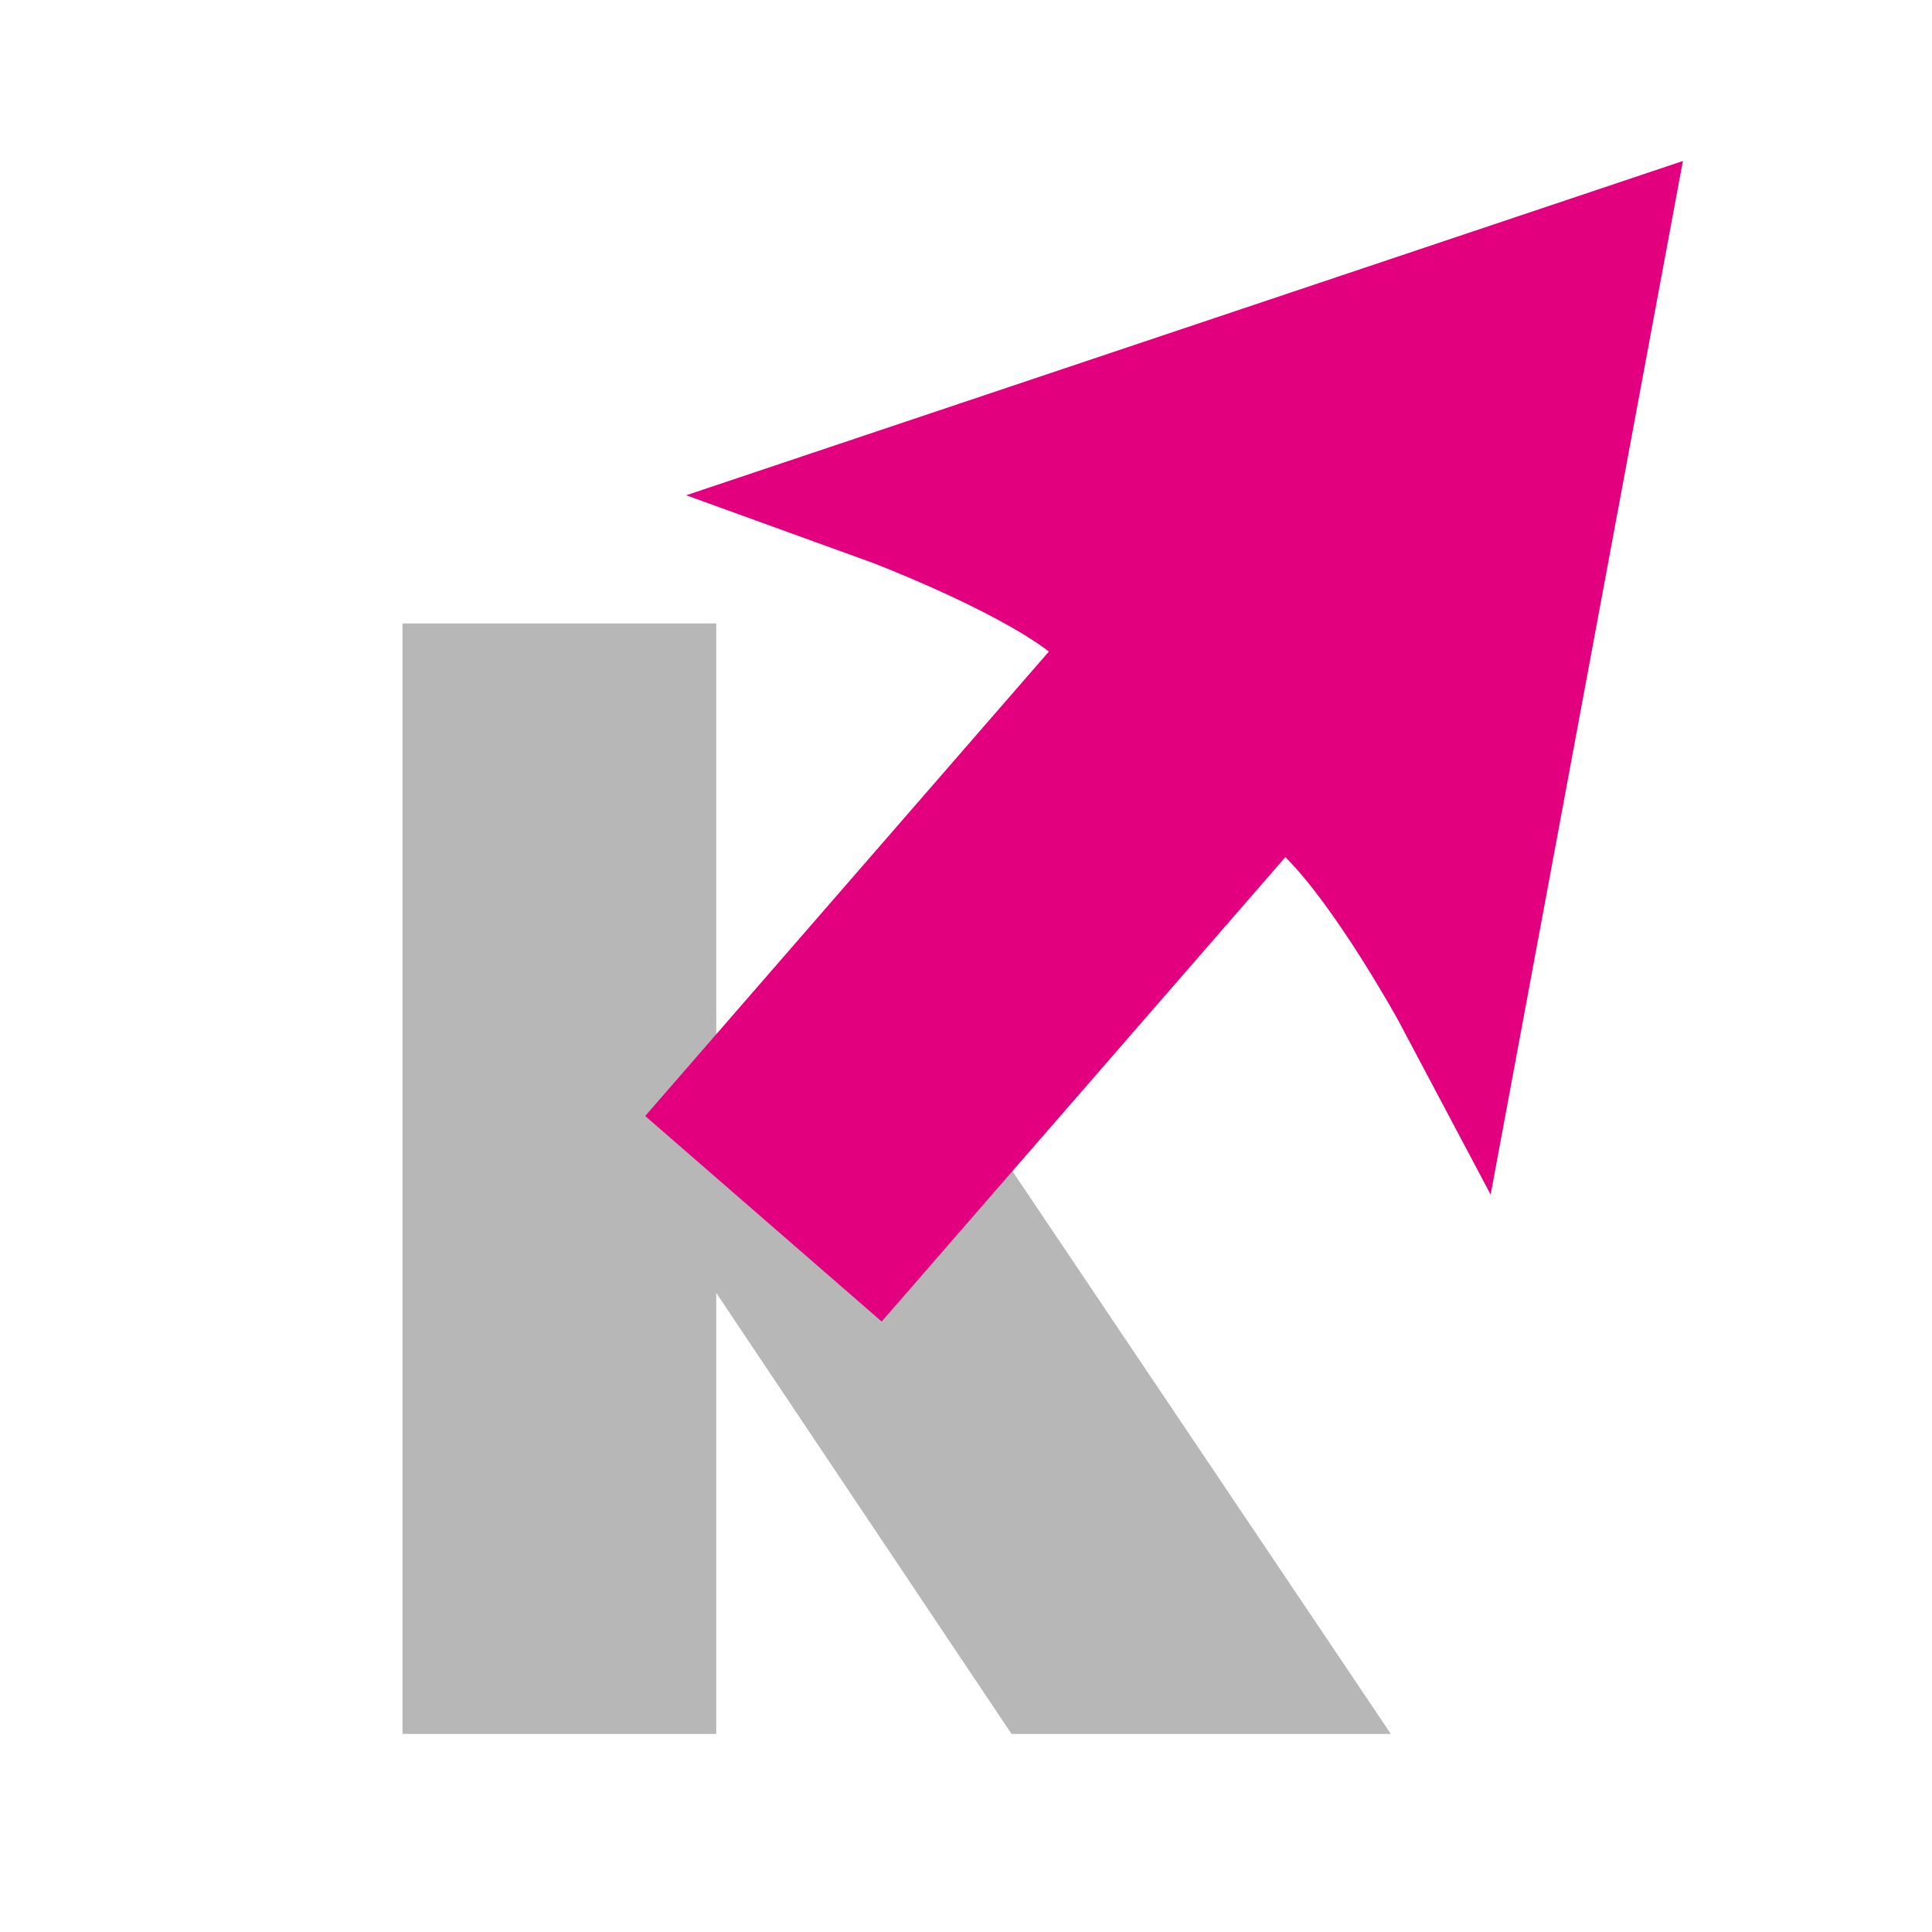
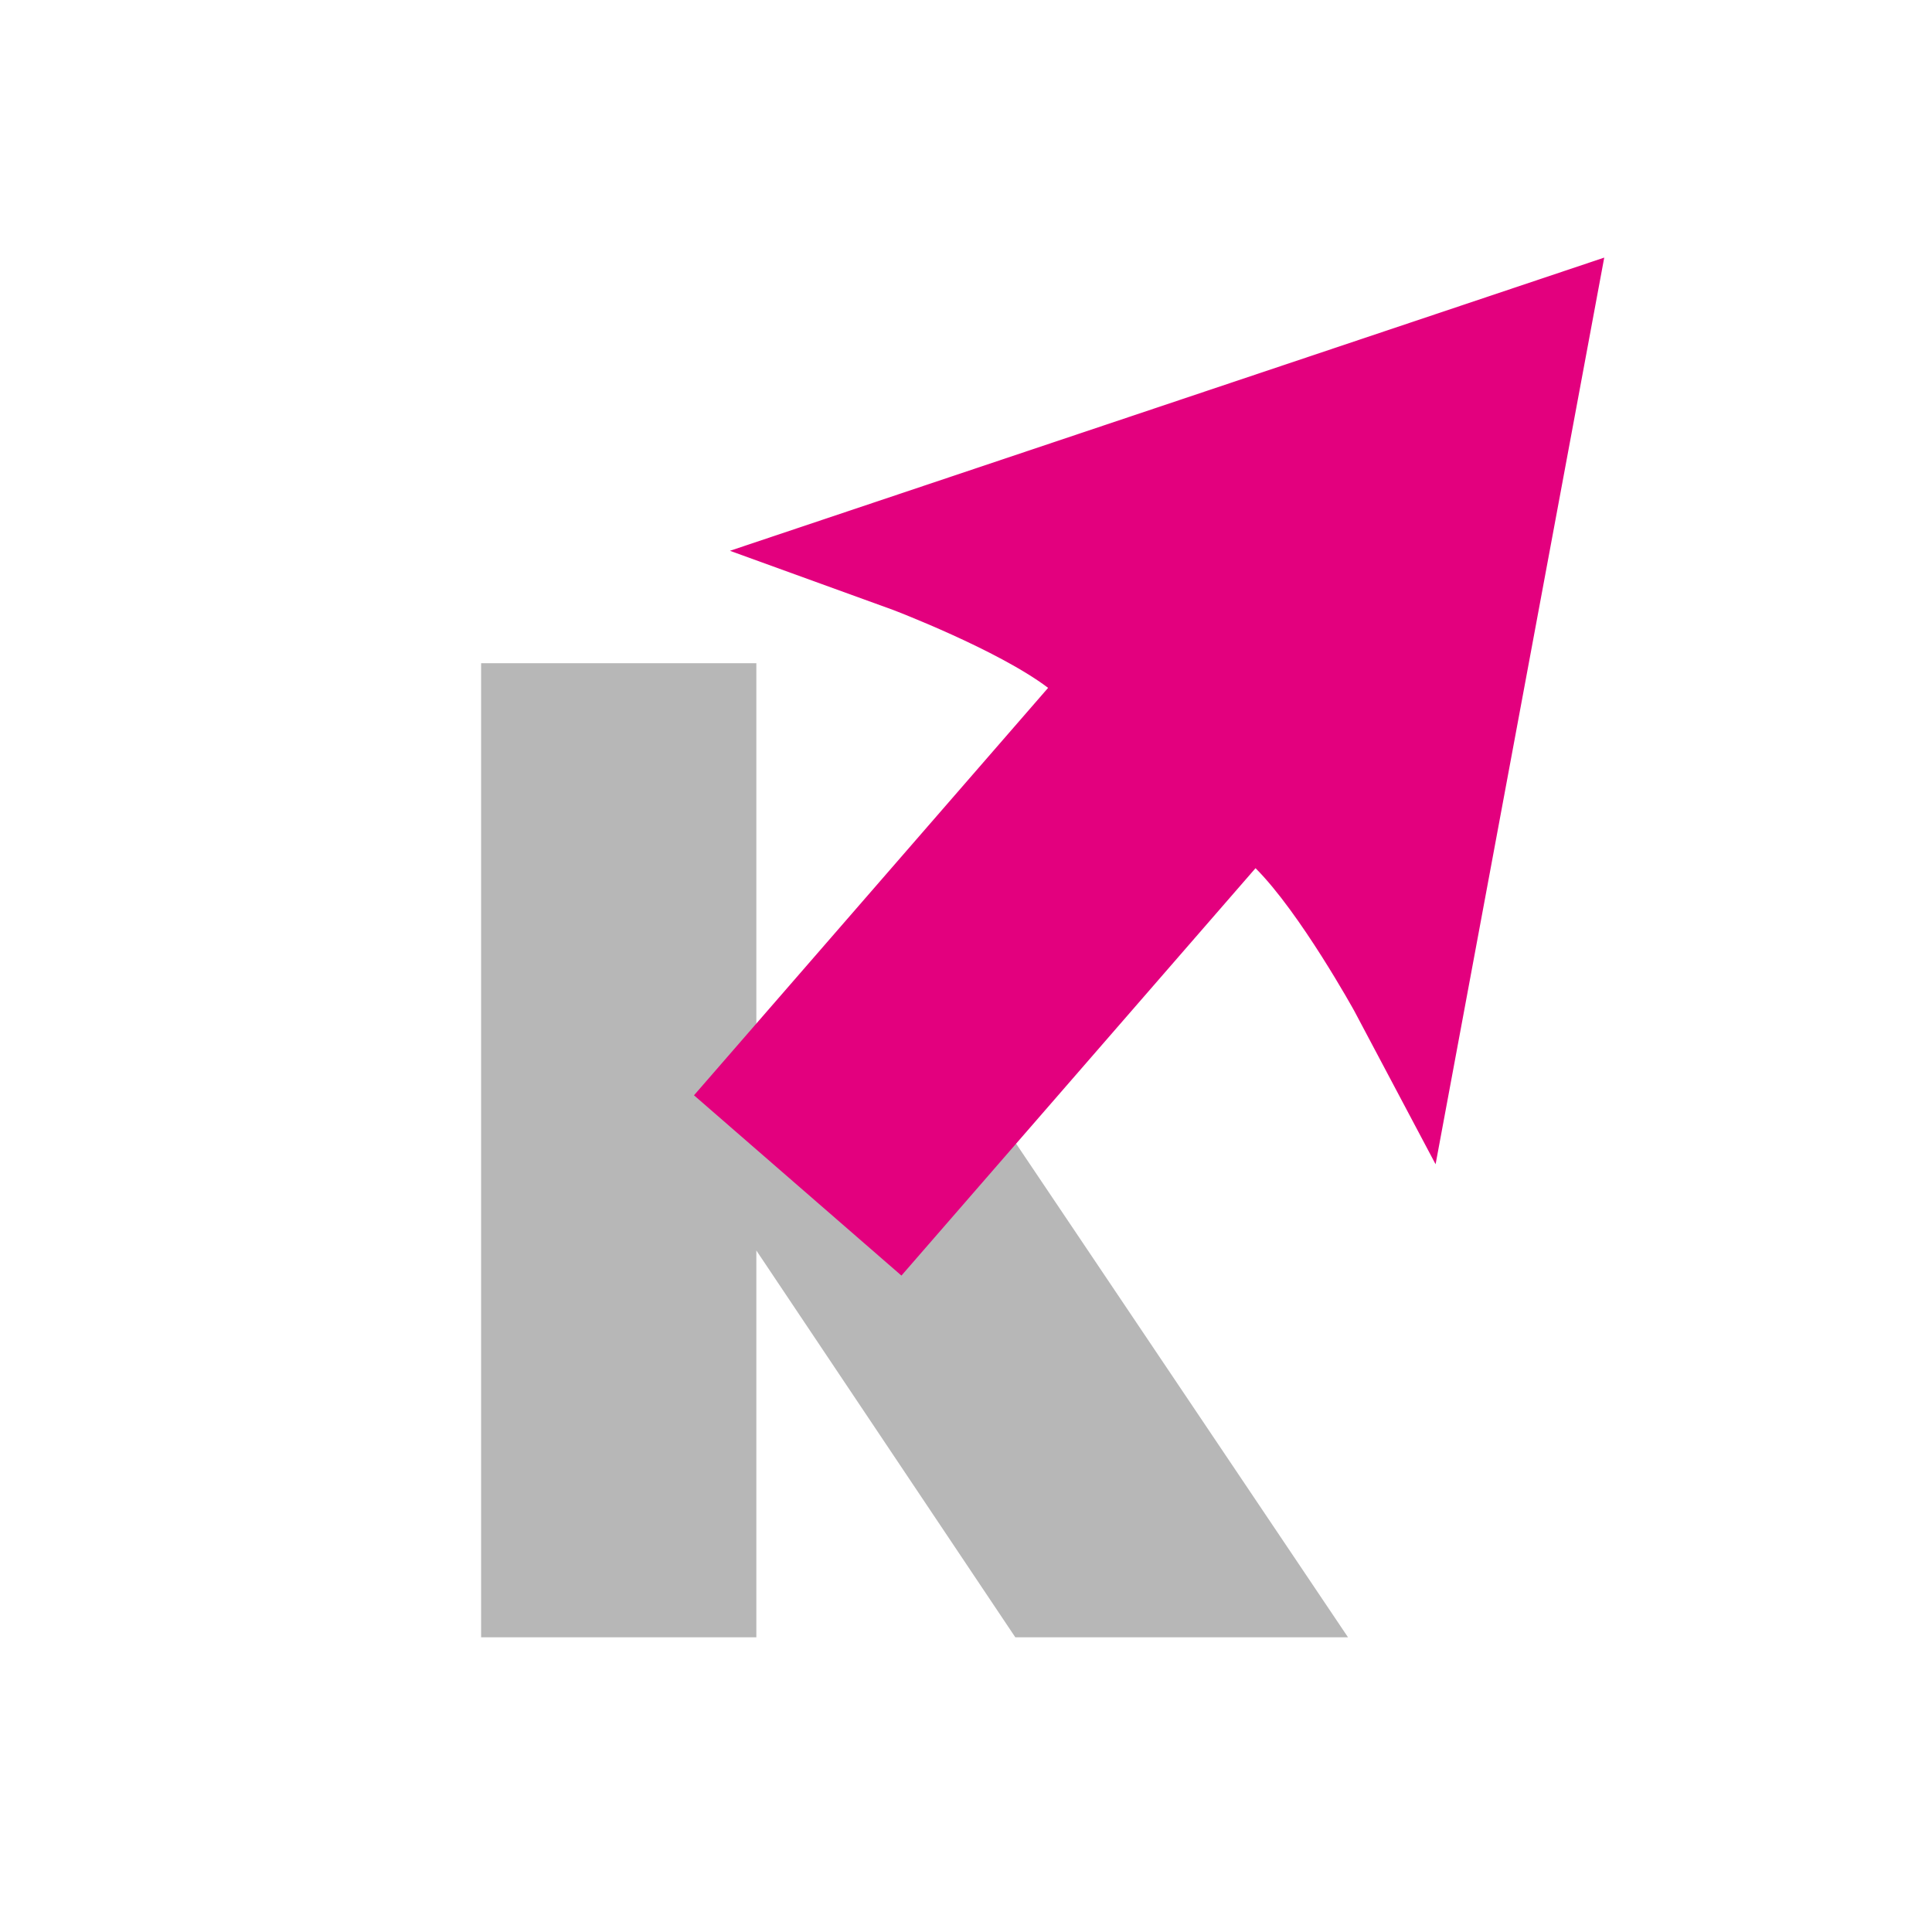
- <svg xmlns="http://www.w3.org/2000/svg" width="72" height="72" viewBox="0 0 72 72" fill="none">
-   <path fill-rule="evenodd" clip-rule="evenodd" d="M15 23.233V64.618H26.693V48.183L37.697 64.618H51.832L37.232 42.905H26.693V23.233H15Z" fill="#B7B7B7" />
-   <path fill-rule="evenodd" clip-rule="evenodd" d="M62.717 6L55.552 44.52L52.098 38.007C52.098 38.007 49.797 33.833 47.902 31.942L32.858 49.25L24.045 41.59L39.09 24.28C36.955 22.663 32.502 20.968 32.502 20.968L25.572 18.457L62.717 6Z" fill="#E3007E" />
+ <svg xmlns="http://www.w3.org/2000/svg" width="120" height="120" viewBox="0 0 120 120" fill="none">
+   <path fill-rule="evenodd" clip-rule="evenodd" d="M29.883 41.194V101.697H46.978V77.67L63.064 101.697H83.729L62.385 69.953H46.978V41.194H29.883Z" fill="#B7B7B7" />
+   <path fill-rule="evenodd" clip-rule="evenodd" d="M99.642 16L89.167 72.314L84.118 62.792C84.118 62.792 80.753 56.691 77.983 53.925L55.99 79.229L43.105 68.031L65.1 42.724C61.979 40.361 55.469 37.883 55.469 37.883L45.337 34.211L99.642 16Z" fill="#E3007E" />
</svg>
